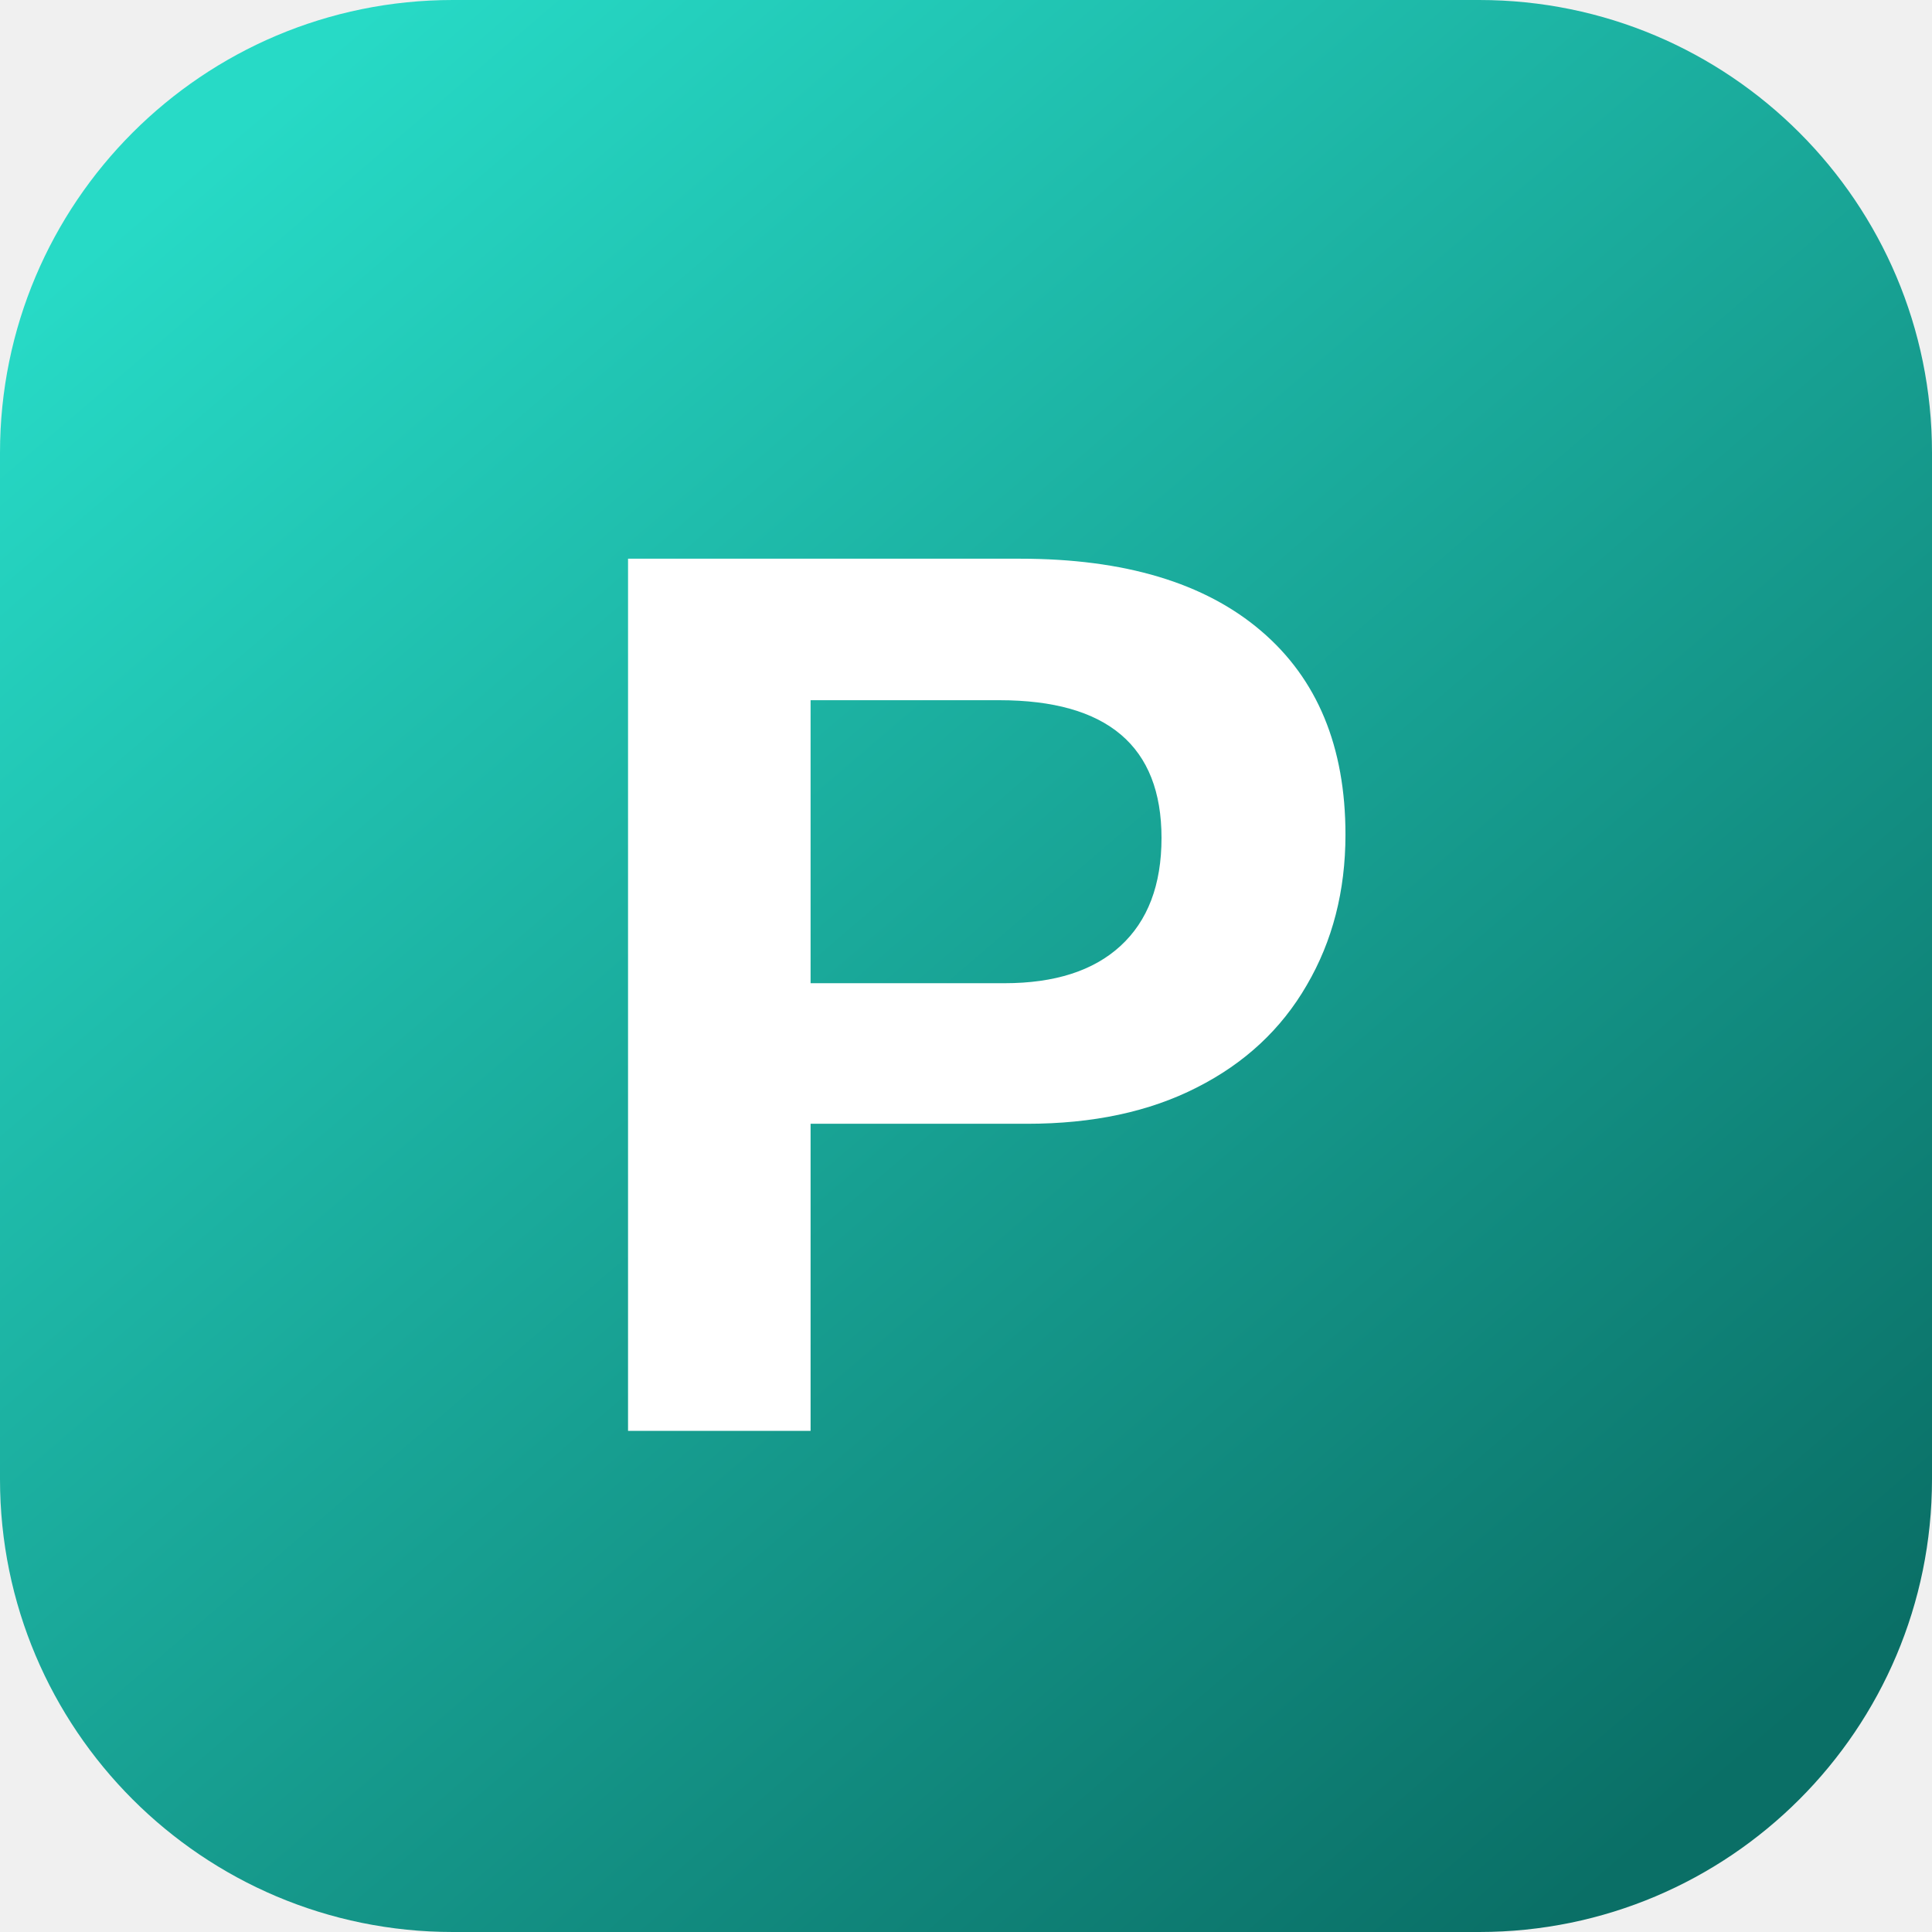
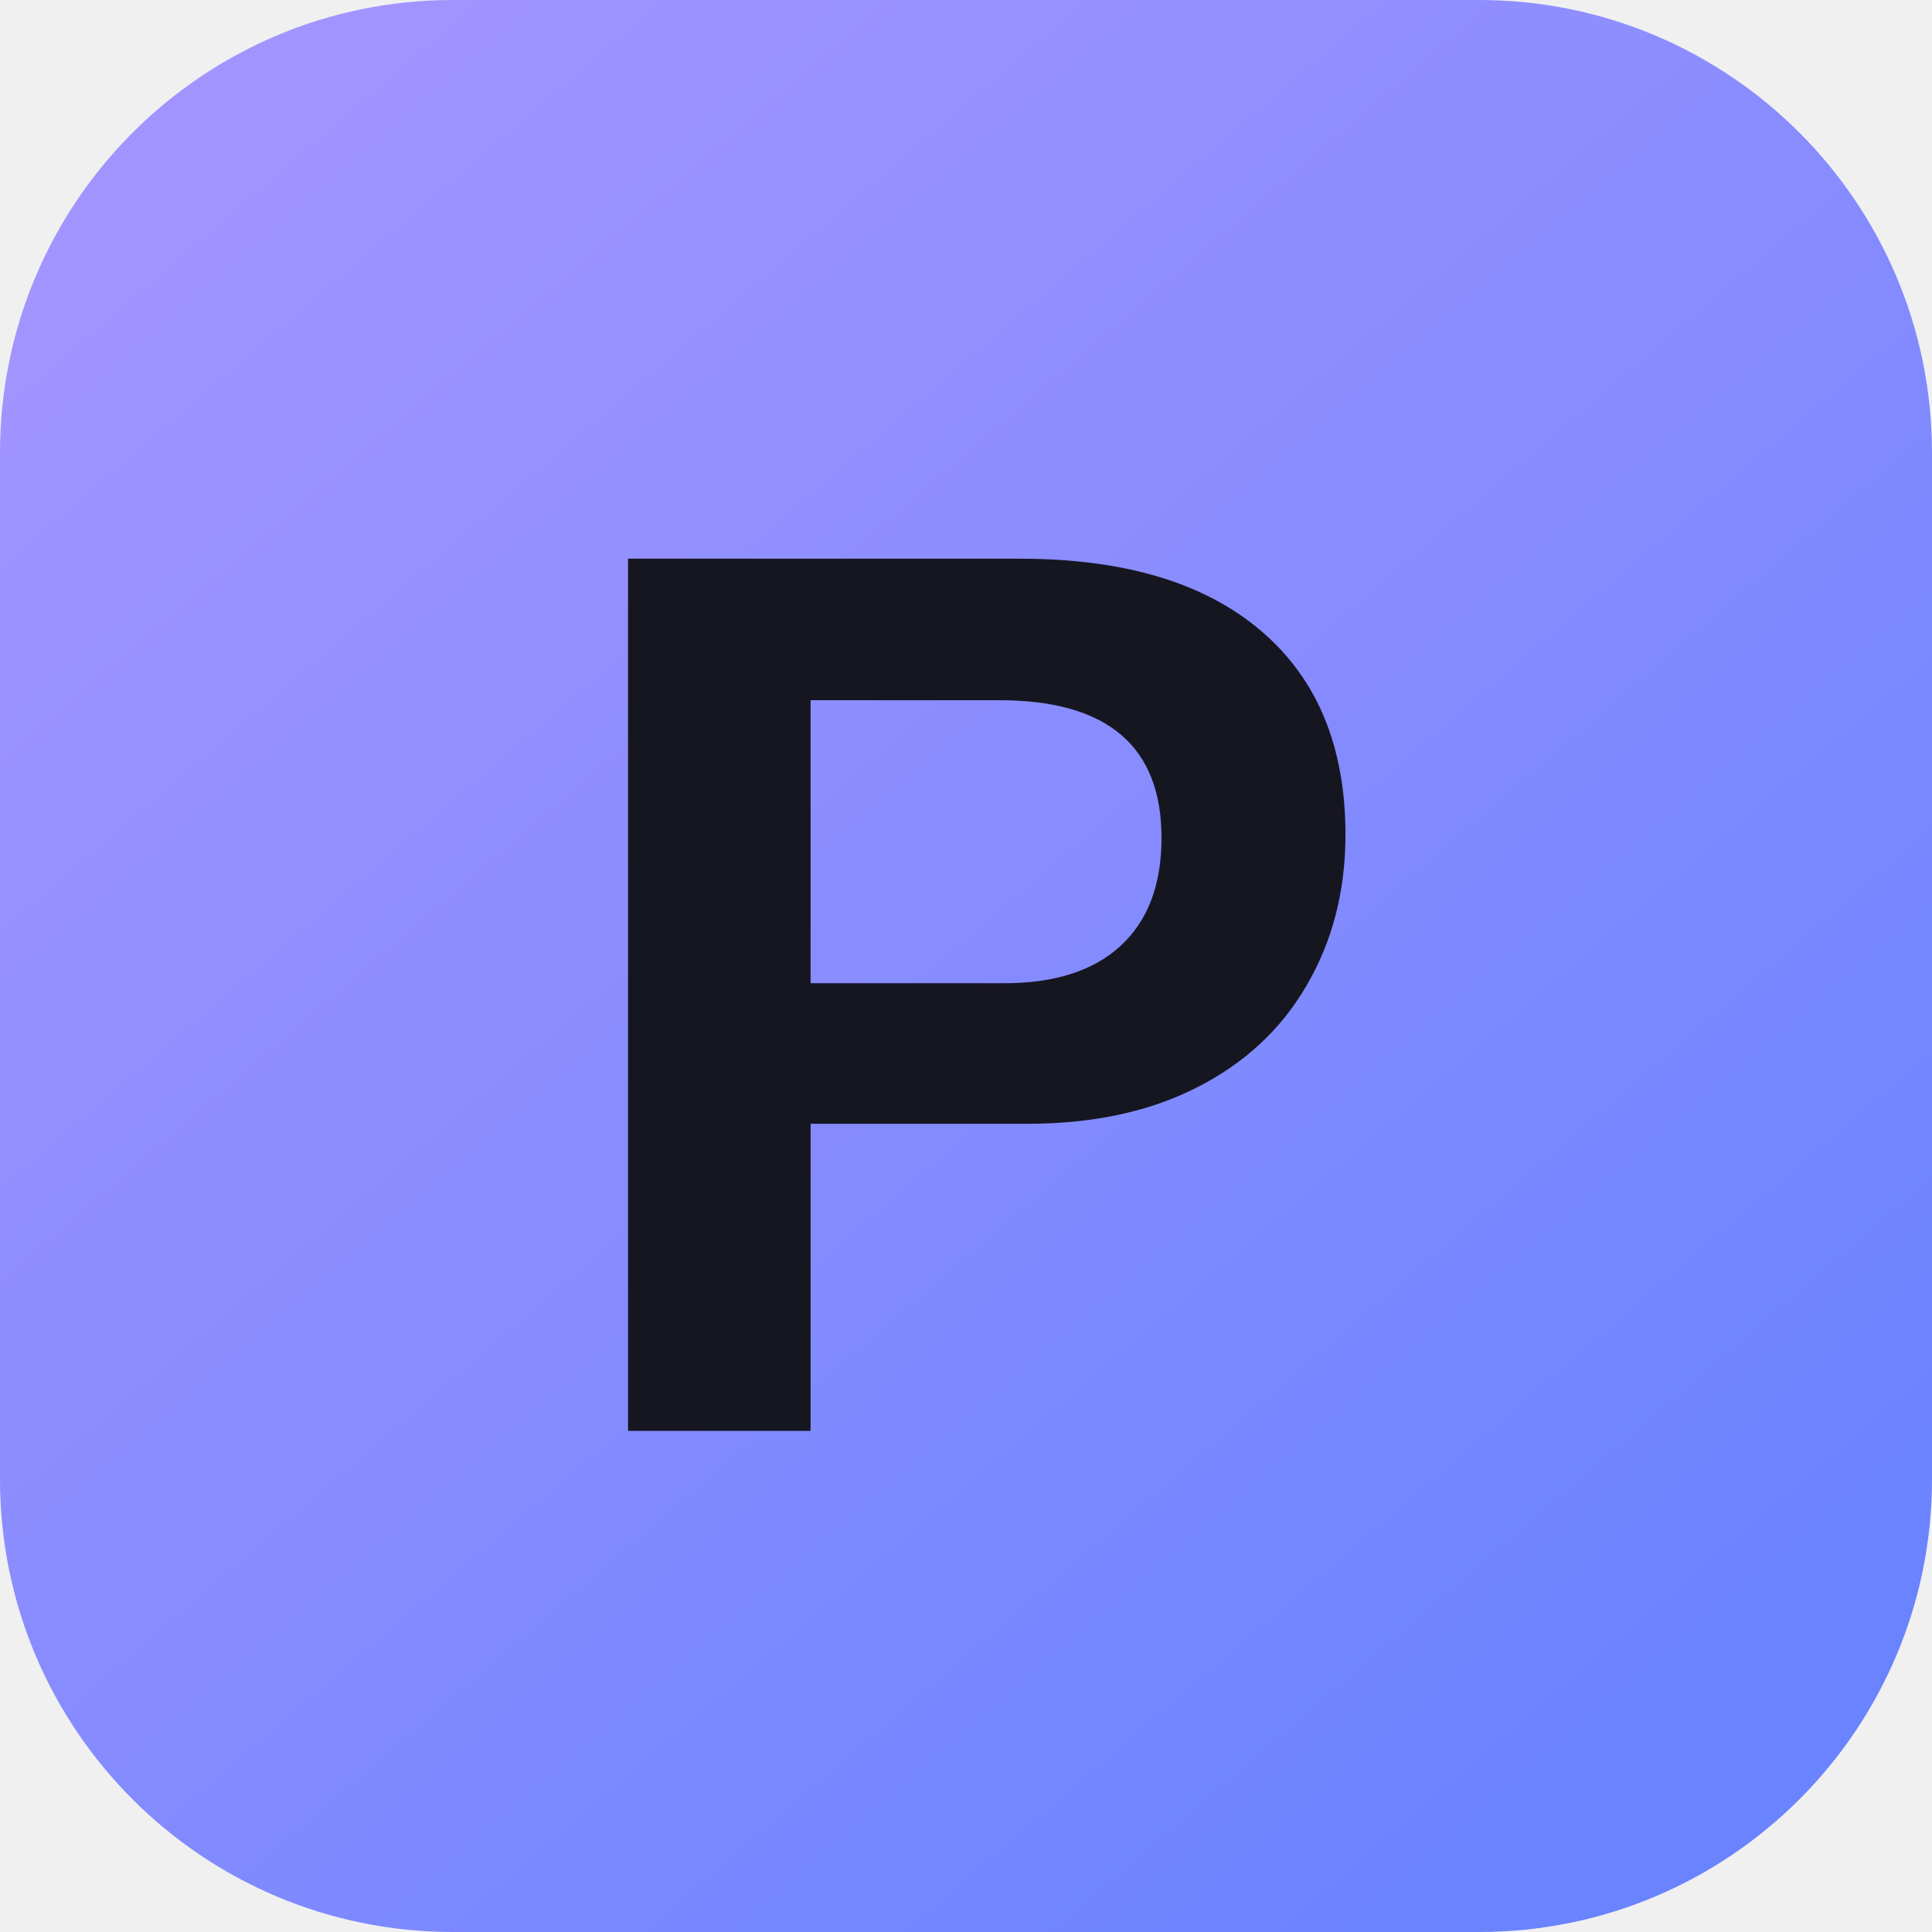
<svg xmlns="http://www.w3.org/2000/svg" width="64" height="64" viewBox="0 0 64 64" role="img" aria-label="ParkerTech">
  <defs>
    <linearGradient id="pt" x1="8" y1="4" x2="56" y2="60" gradientUnits="userSpaceOnUse">
-       <stop offset="0" stop-color="#27dac6" />
-       <stop offset="1" stop-color="#0a6f66" />
+       <stop offset="0" stop-color="#a294ff" />
+       <stop offset="1" stop-color="#6a83ff" />
    </linearGradient>
  </defs>
  <rect width="64" height="64" rx="15" fill="url(#pt)" />
-   <text x="50%" y="50%" dy="0.02em" text-anchor="middle" dominant-baseline="central" font-family="'Bricolage Grotesque','Helvetica Neue',Arial,sans-serif" font-size="42" font-weight="800" fill="#ffffff">P</text>
+   <text x="50%" y="50%" dy="0.02em" text-anchor="middle" dominant-baseline="central" font-family="'Bricolage Grotesque','Helvetica Neue',Arial,sans-serif" font-size="42" font-weight="800" fill="#161620">P</text>
</svg>
